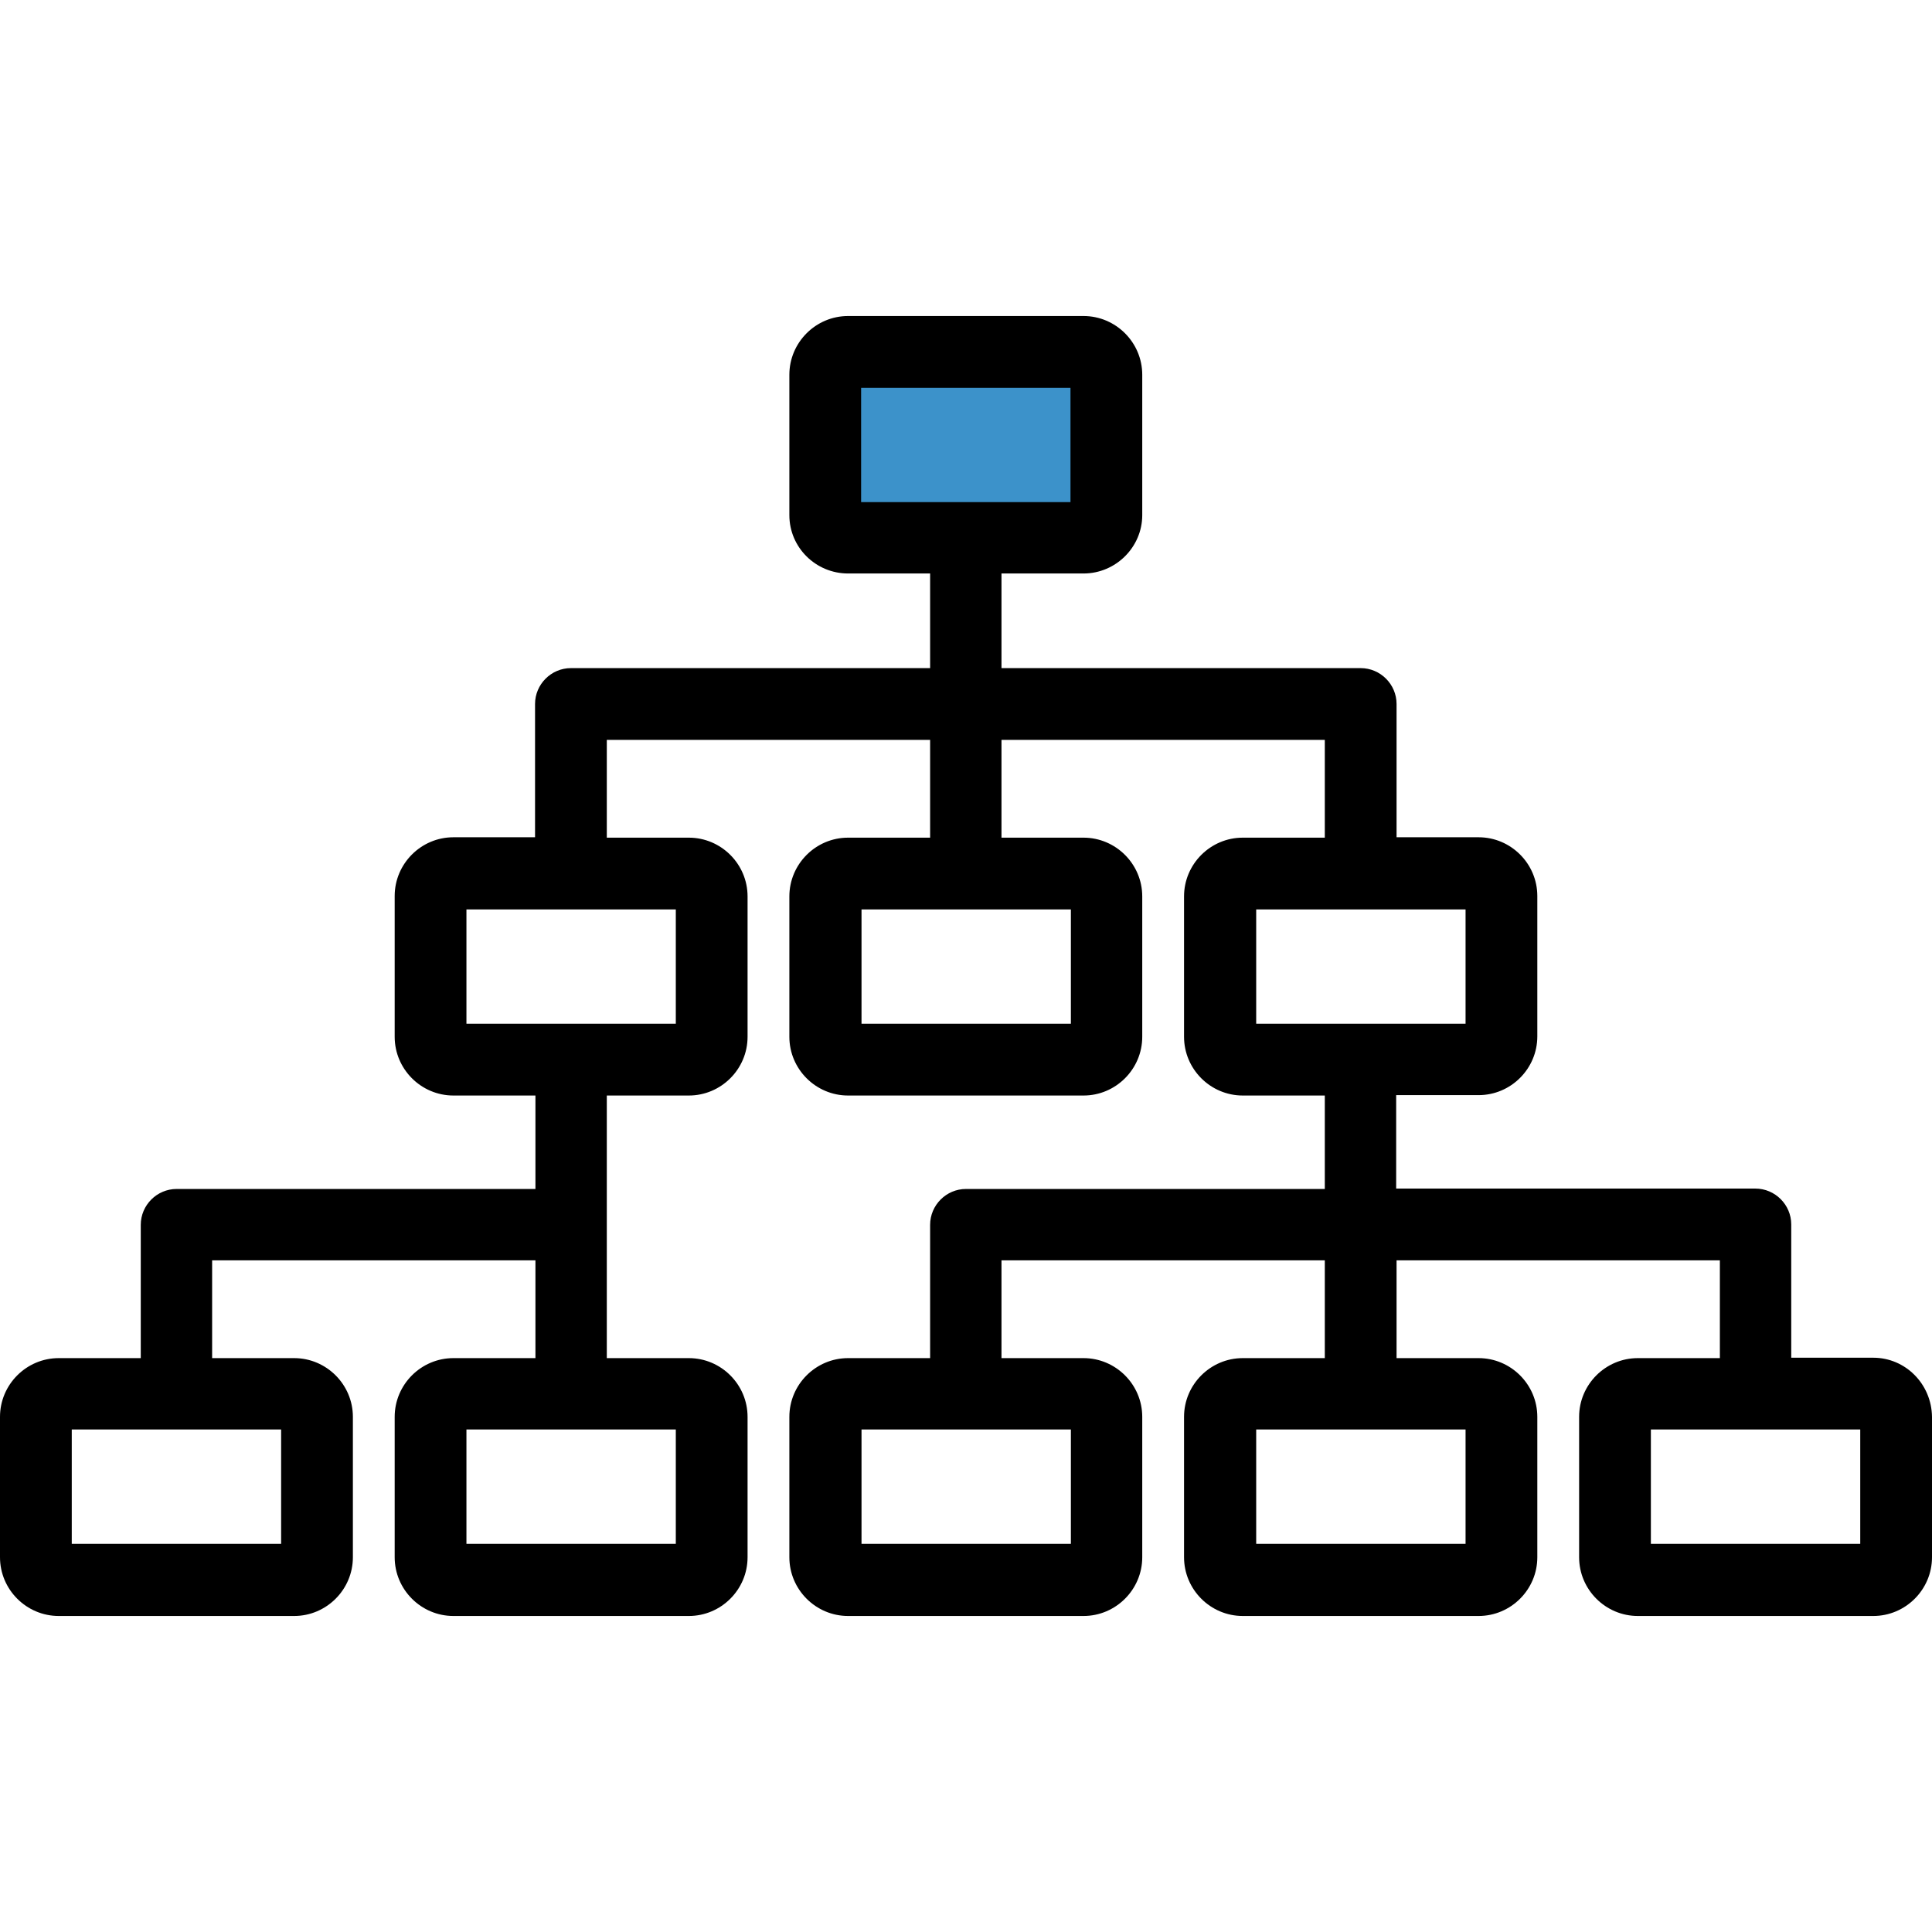
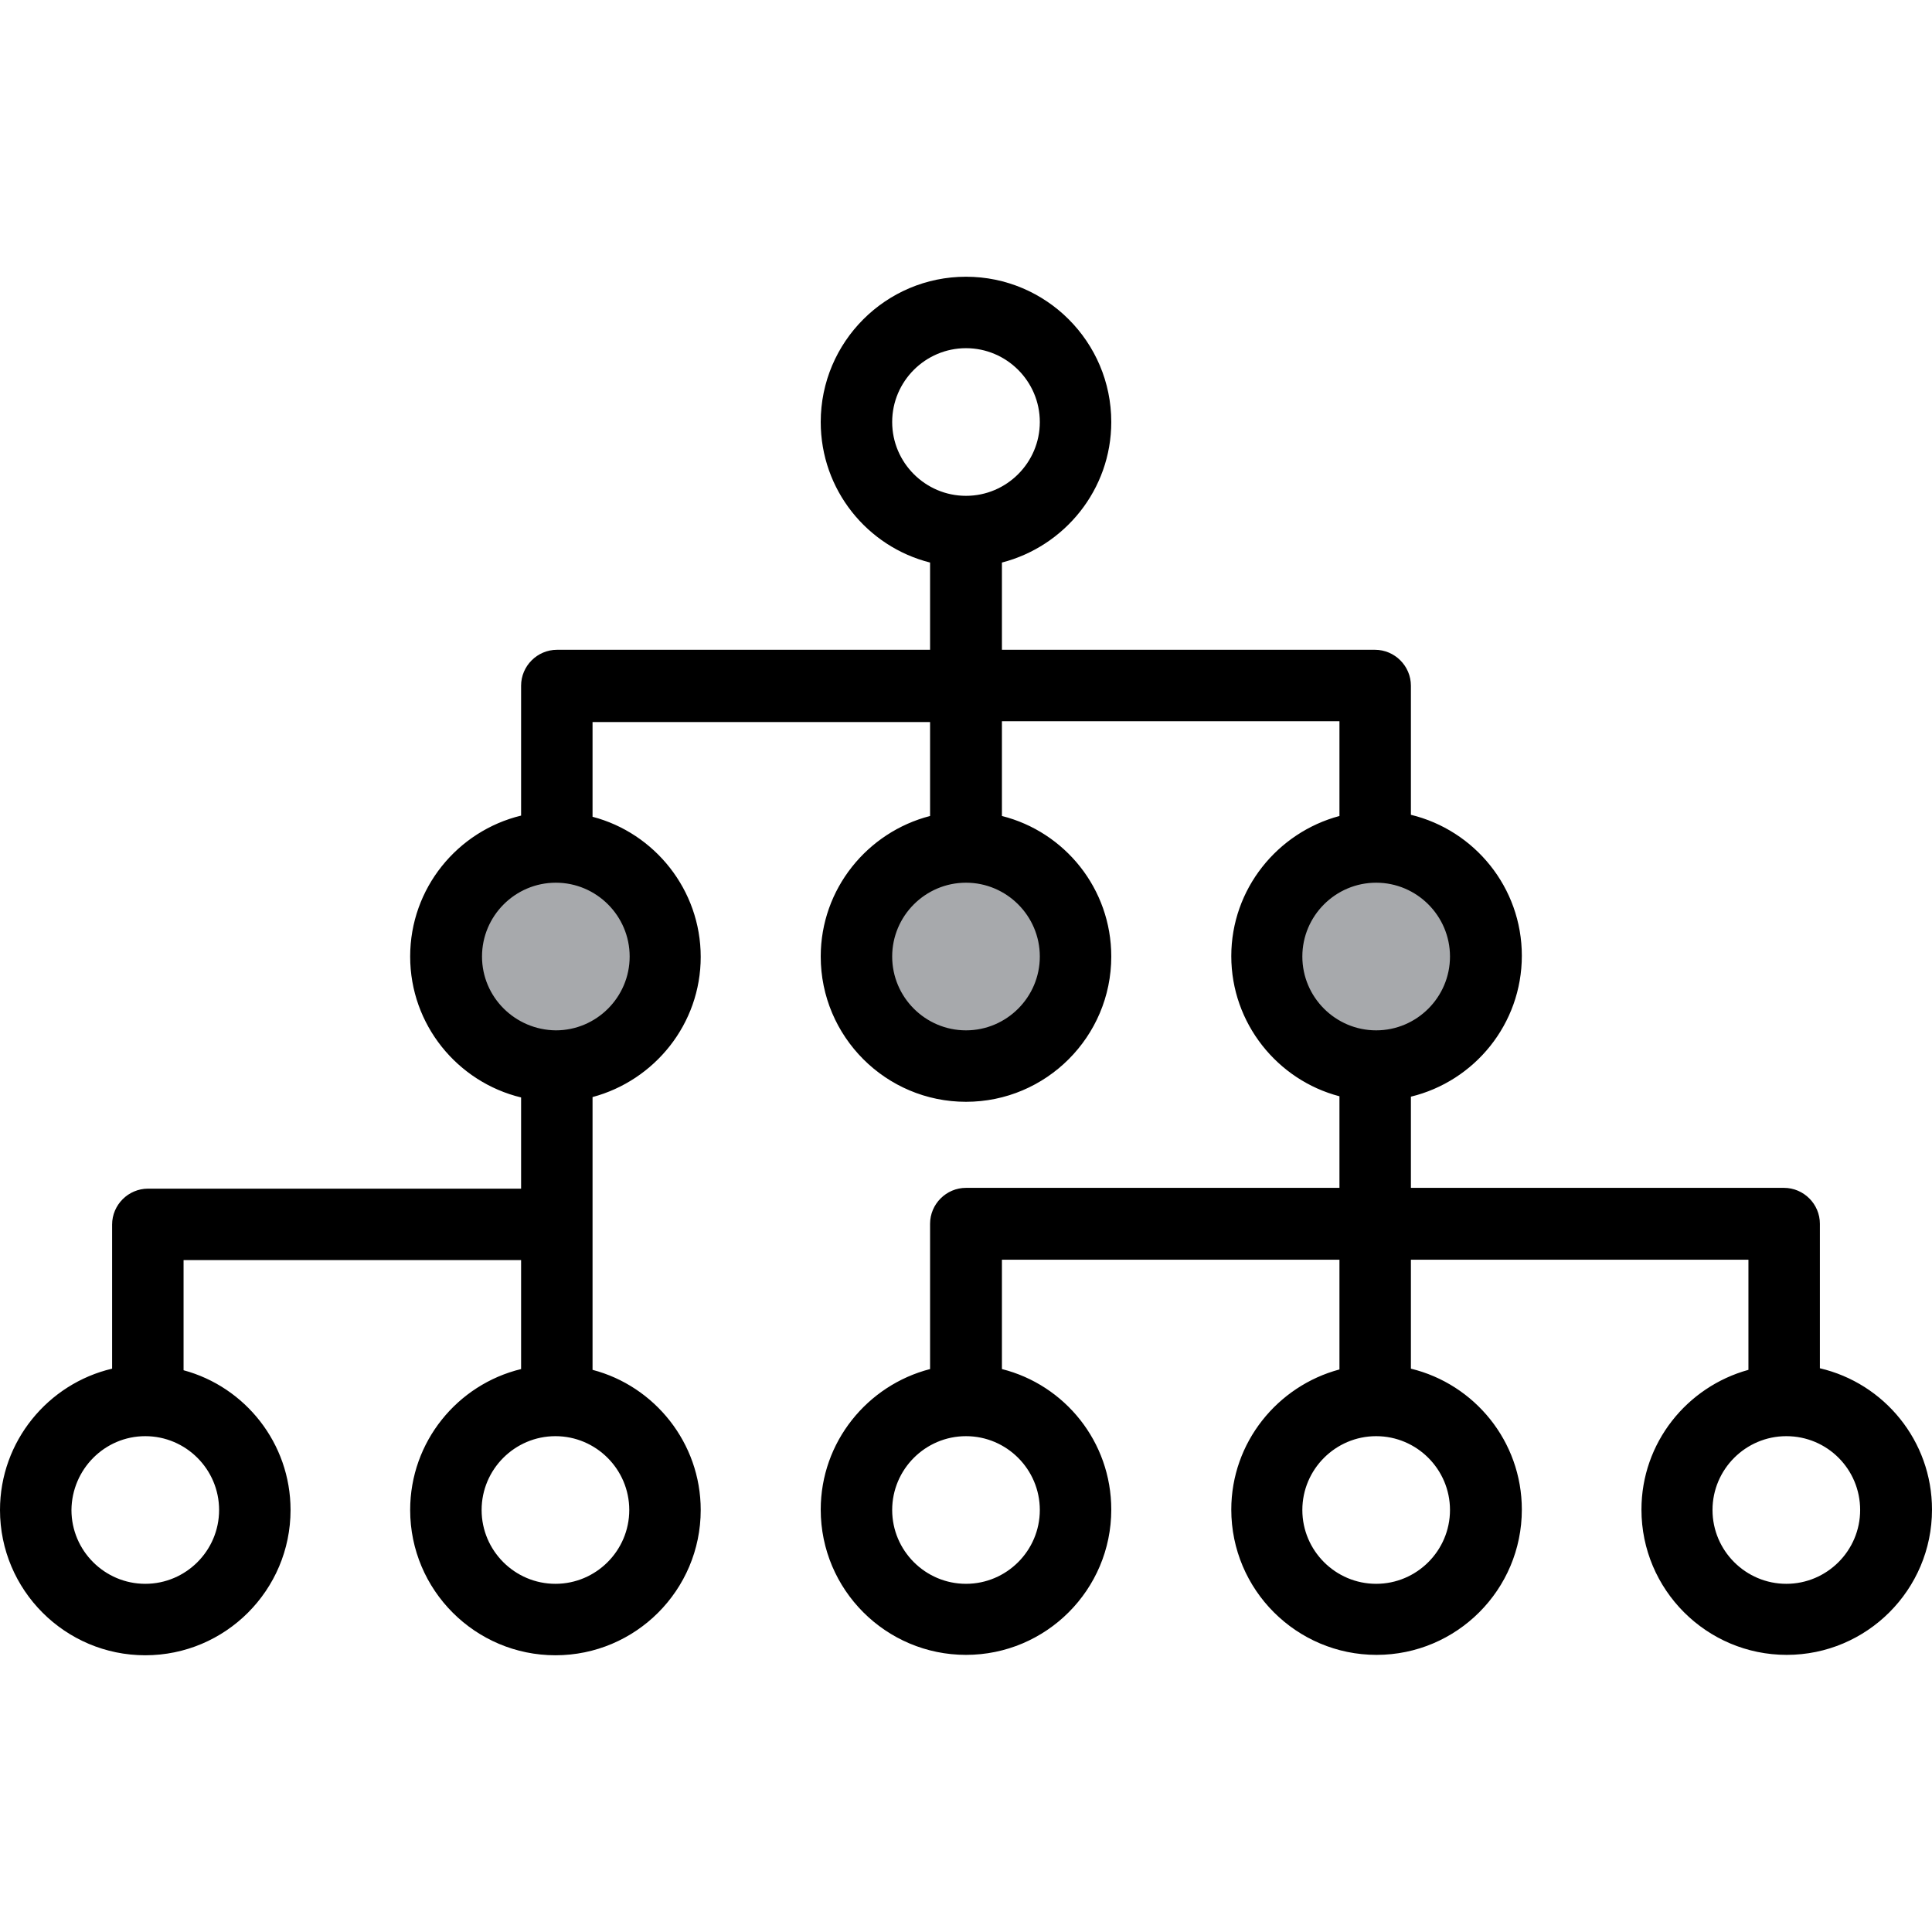
- <svg xmlns="http://www.w3.org/2000/svg" height="800px" width="800px" version="1.1" id="Layer_1" viewBox="0 0 490 490" xml:space="preserve">
+ <svg xmlns="http://www.w3.org/2000/svg" height="800px" width="800px" version="1.1" id="Layer_1" viewBox="0 0 489.4 489.4" xml:space="preserve">
  <g>
    <g>
-       <path id="XMLID_1979_" style="fill:#3C92CA;" d="M212.2,89.35h65.5c1.6,0,2.9,1.3,2.9,2.9v41.4c0,1.6-1.3,2.9-2.9,2.9h-65.5    c-1.6,0-2.9-1.3-2.9-2.9v-41.4C209.4,90.65,210.7,89.35,212.2,89.35z" />
-       <path d="M475.1,344.35h-20.8v-33.8c0-5-4.1-9.1-9.1-9.1h-91.1v-23.7H375c8.2,0,14.9-6.7,14.9-14.9v-35.6c0-8.2-6.7-14.9-14.9-14.9    h-20.8v-33.8c0-5-4.1-9.1-9.1-9.1H254v-24h20.8c8.2,0,14.9-6.7,14.9-14.8v-35.6c0-8.2-6.7-14.9-14.9-14.9h-59.7    c-8.2,0-14.9,6.7-14.9,14.9v35.6c0,8.2,6.7,14.8,14.9,14.8h20.8v24h-91.1c-5,0-9.1,4.1-9.1,9.1v33.8H115    c-8.2,0-14.9,6.7-14.9,14.9v35.7c0,8.2,6.7,14.9,14.9,14.9h20.8v23.7h-91c-5,0-9.1,4.1-9.1,9.1v33.8H14.9    c-8.2,0-14.9,6.7-14.9,14.9v35.6c0,8.2,6.7,14.9,14.9,14.9h59.7c8.2,0,14.9-6.7,14.9-14.9v-35.6c0-8.2-6.7-14.9-14.9-14.9H53.8    v-24.8h82v24.8H115c-8.2,0-14.9,6.7-14.9,14.9v35.6c0,8.2,6.7,14.9,14.9,14.9h59.7c8.2,0,14.9-6.7,14.9-14.9v-35.6    c0-8.2-6.7-14.9-14.9-14.9h-20.8v-66.6h20.8c8.2,0,14.9-6.7,14.9-14.9v-35.6c0-8.2-6.7-14.9-14.9-14.9h-20.8v-24.8h82v24.8h-20.8    c-8.2,0-14.9,6.7-14.9,14.9v35.6c0,8.2,6.7,14.9,14.9,14.9h59.7c8.2,0,14.9-6.7,14.9-14.9v-35.6c0-8.2-6.7-14.9-14.9-14.9H254    v-24.8h82v24.8h-20.8c-8.2,0-14.9,6.7-14.9,14.9v35.6c0,8.2,6.7,14.9,14.9,14.9H336v23.7h-91c-5,0-9.1,4.1-9.1,9.1v33.8h-20.8    c-8.2,0-14.9,6.7-14.9,14.9v35.6c0,8.2,6.7,14.9,14.9,14.9h59.7c8.2,0,14.9-6.7,14.9-14.9v-35.6c0-8.2-6.7-14.9-14.9-14.9H254    v-24.8h82v24.8h-20.8c-8.2,0-14.9,6.7-14.9,14.9v35.6c0,8.2,6.7,14.9,14.9,14.9H375c8.2,0,14.9-6.7,14.9-14.9v-35.6    c0-8.2-6.7-14.9-14.9-14.9h-20.8v-24.8h82v24.8h-20.8c-8.2,0-14.9,6.7-14.9,14.9v35.6c0,8.2,6.7,14.9,14.9,14.9h59.7    c8.2,0,14.9-6.7,14.9-14.9v-35.6C489.9,351.05,483.3,344.35,475.1,344.35z M218.4,98.35h53.1v29h-53.1V98.35z M71.3,391.55H18.2    v-29h53.1V391.55z M171.4,391.55h-53.1v-29h53.1V391.55z M171.4,259.65h-53.1v-29h53.1V259.65z M271.6,259.65h-53.1v-29h53.1    V259.65z M318.6,230.65h53.1v29h-53.1V230.65z M271.6,391.55h-53.1v-29h53.1V391.55z M371.7,391.55h-53.1v-29h53.1V391.55z     M471.8,391.55h-53.1v-29h53.1V391.55z" />
+       <circle id="XMLID_496_" style="fill:#A7A9AC;" cx="140.8" cy="242.3" r="27.7" />
+       <circle id="XMLID_495_" style="fill:#A7A9AC;" cx="244.7" cy="242.3" r="27.7" />
+       <circle id="XMLID_491_" style="fill:#A7A9AC;" cx="348.6" cy="242.3" r="27.7" />
+       <path d="M36.8,419.3c20.3,0,36.8-16.5,36.8-36.8c0-16.9-11.5-31.2-27.1-35.4v-27.9H132v27.6c-16.1,3.9-28.1,18.4-28.1,35.7    c0,20.3,16.5,36.8,36.8,36.8s36.8-16.5,36.8-36.8c0-17-11.7-31.4-27.4-35.5v-69.1c15.7-4.2,27.4-18.5,27.4-35.5    s-11.7-31.4-27.4-35.5v-24h85.5v23.8c-15.9,4.1-27.7,18.5-27.7,35.6c0,20.3,16.5,36.8,36.8,36.8s36.8-16.5,36.8-36.8    c0-17.2-11.8-31.6-27.7-35.6v-24h85.5v24c-15.7,4.2-27.4,18.5-27.4,35.5s11.7,31.4,27.4,35.5v23.2h-94.6c-5,0-9.1,4.1-9.1,9.1    v36.8c-15.9,4.1-27.7,18.5-27.7,35.6c0,20.3,16.5,36.8,36.8,36.8s36.8-16.5,36.8-36.8c0-17.2-11.8-31.6-27.7-35.6v-27.7h85.5v27.8    c-15.7,4.2-27.4,18.5-27.4,35.5c0,20.3,16.5,36.8,36.8,36.8s36.8-16.5,36.8-36.8c0-17.3-12-31.8-28.1-35.7v-27.6h85.5V347    c-15.6,4.3-27.1,18.5-27.1,35.4c0,20.3,16.5,36.8,36.8,36.8s36.8-16.5,36.8-36.8c0-17.4-12.1-32-28.4-35.8V310    c0-5-4.1-9.1-9.1-9.1h-94.5v-23.1c16.1-3.9,28.1-18.4,28.1-35.7c0-17.3-12-31.8-28.1-35.7v-32.7c0-5-4.1-9.1-9.1-9.1h-94.5v-22.1    c15.9-4.1,27.7-18.5,27.7-35.6c0-20.3-16.5-36.8-36.8-36.8s-36.8,16.5-36.8,36.8c0,17.2,11.8,31.6,27.7,35.6v22.1h-94.5    c-5,0-9.1,4.1-9.1,9.1v32.9c-16.1,3.9-28.1,18.4-28.1,35.7c0,17.3,12,31.8,28.1,35.7v23.1H37.5c-5,0-9.1,4.1-9.1,9.1v36.5    C12.2,350.5,0,365.1,0,382.5C0,402.8,16.5,419.3,36.8,419.3z M263.4,242.3c0,10.3-8.4,18.7-18.7,18.7s-18.7-8.4-18.7-18.7    c0-10.3,8.4-18.7,18.7-18.7S263.4,232,263.4,242.3z M263.4,382.5c0,10.3-8.4,18.7-18.7,18.7s-18.7-8.4-18.7-18.7    c0-10.3,8.4-18.7,18.7-18.7S263.4,372.2,263.4,382.5z M471.2,382.5c0,10.3-8.4,18.7-18.7,18.7c-10.3,0-18.7-8.4-18.7-18.7    c0-10.3,8.4-18.7,18.7-18.7C462.9,363.8,471.2,372.2,471.2,382.5z M367.3,382.5c0,10.3-8.4,18.7-18.7,18.7    c-10.3,0-18.7-8.4-18.7-18.7c0-10.3,8.4-18.7,18.7-18.7S367.3,372.2,367.3,382.5z M367.3,242.3c0,10.3-8.4,18.7-18.7,18.7    c-10.3,0-18.7-8.4-18.7-18.7c0-10.3,8.4-18.7,18.7-18.7S367.3,232,367.3,242.3z M226,106.9c0-10.3,8.4-18.7,18.7-18.7    s18.7,8.4,18.7,18.7s-8.4,18.7-18.7,18.7C234.4,125.6,226,117.2,226,106.9z M159.4,382.5c0,10.3-8.4,18.7-18.7,18.7    s-18.7-8.4-18.7-18.7c0-10.3,8.4-18.7,18.7-18.7S159.4,372.2,159.4,382.5z M122.1,242.3c0-10.3,8.4-18.7,18.7-18.7    s18.7,8.4,18.7,18.7c0,10.3-8.4,18.7-18.7,18.7C130.5,260.9,122.1,252.6,122.1,242.3z M36.8,363.8c10.3,0,18.7,8.4,18.7,18.7    c0,10.3-8.4,18.7-18.7,18.7s-18.7-8.4-18.7-18.7C18.2,372.2,26.5,363.8,36.8,363.8z" />
    </g>
  </g>
</svg>
